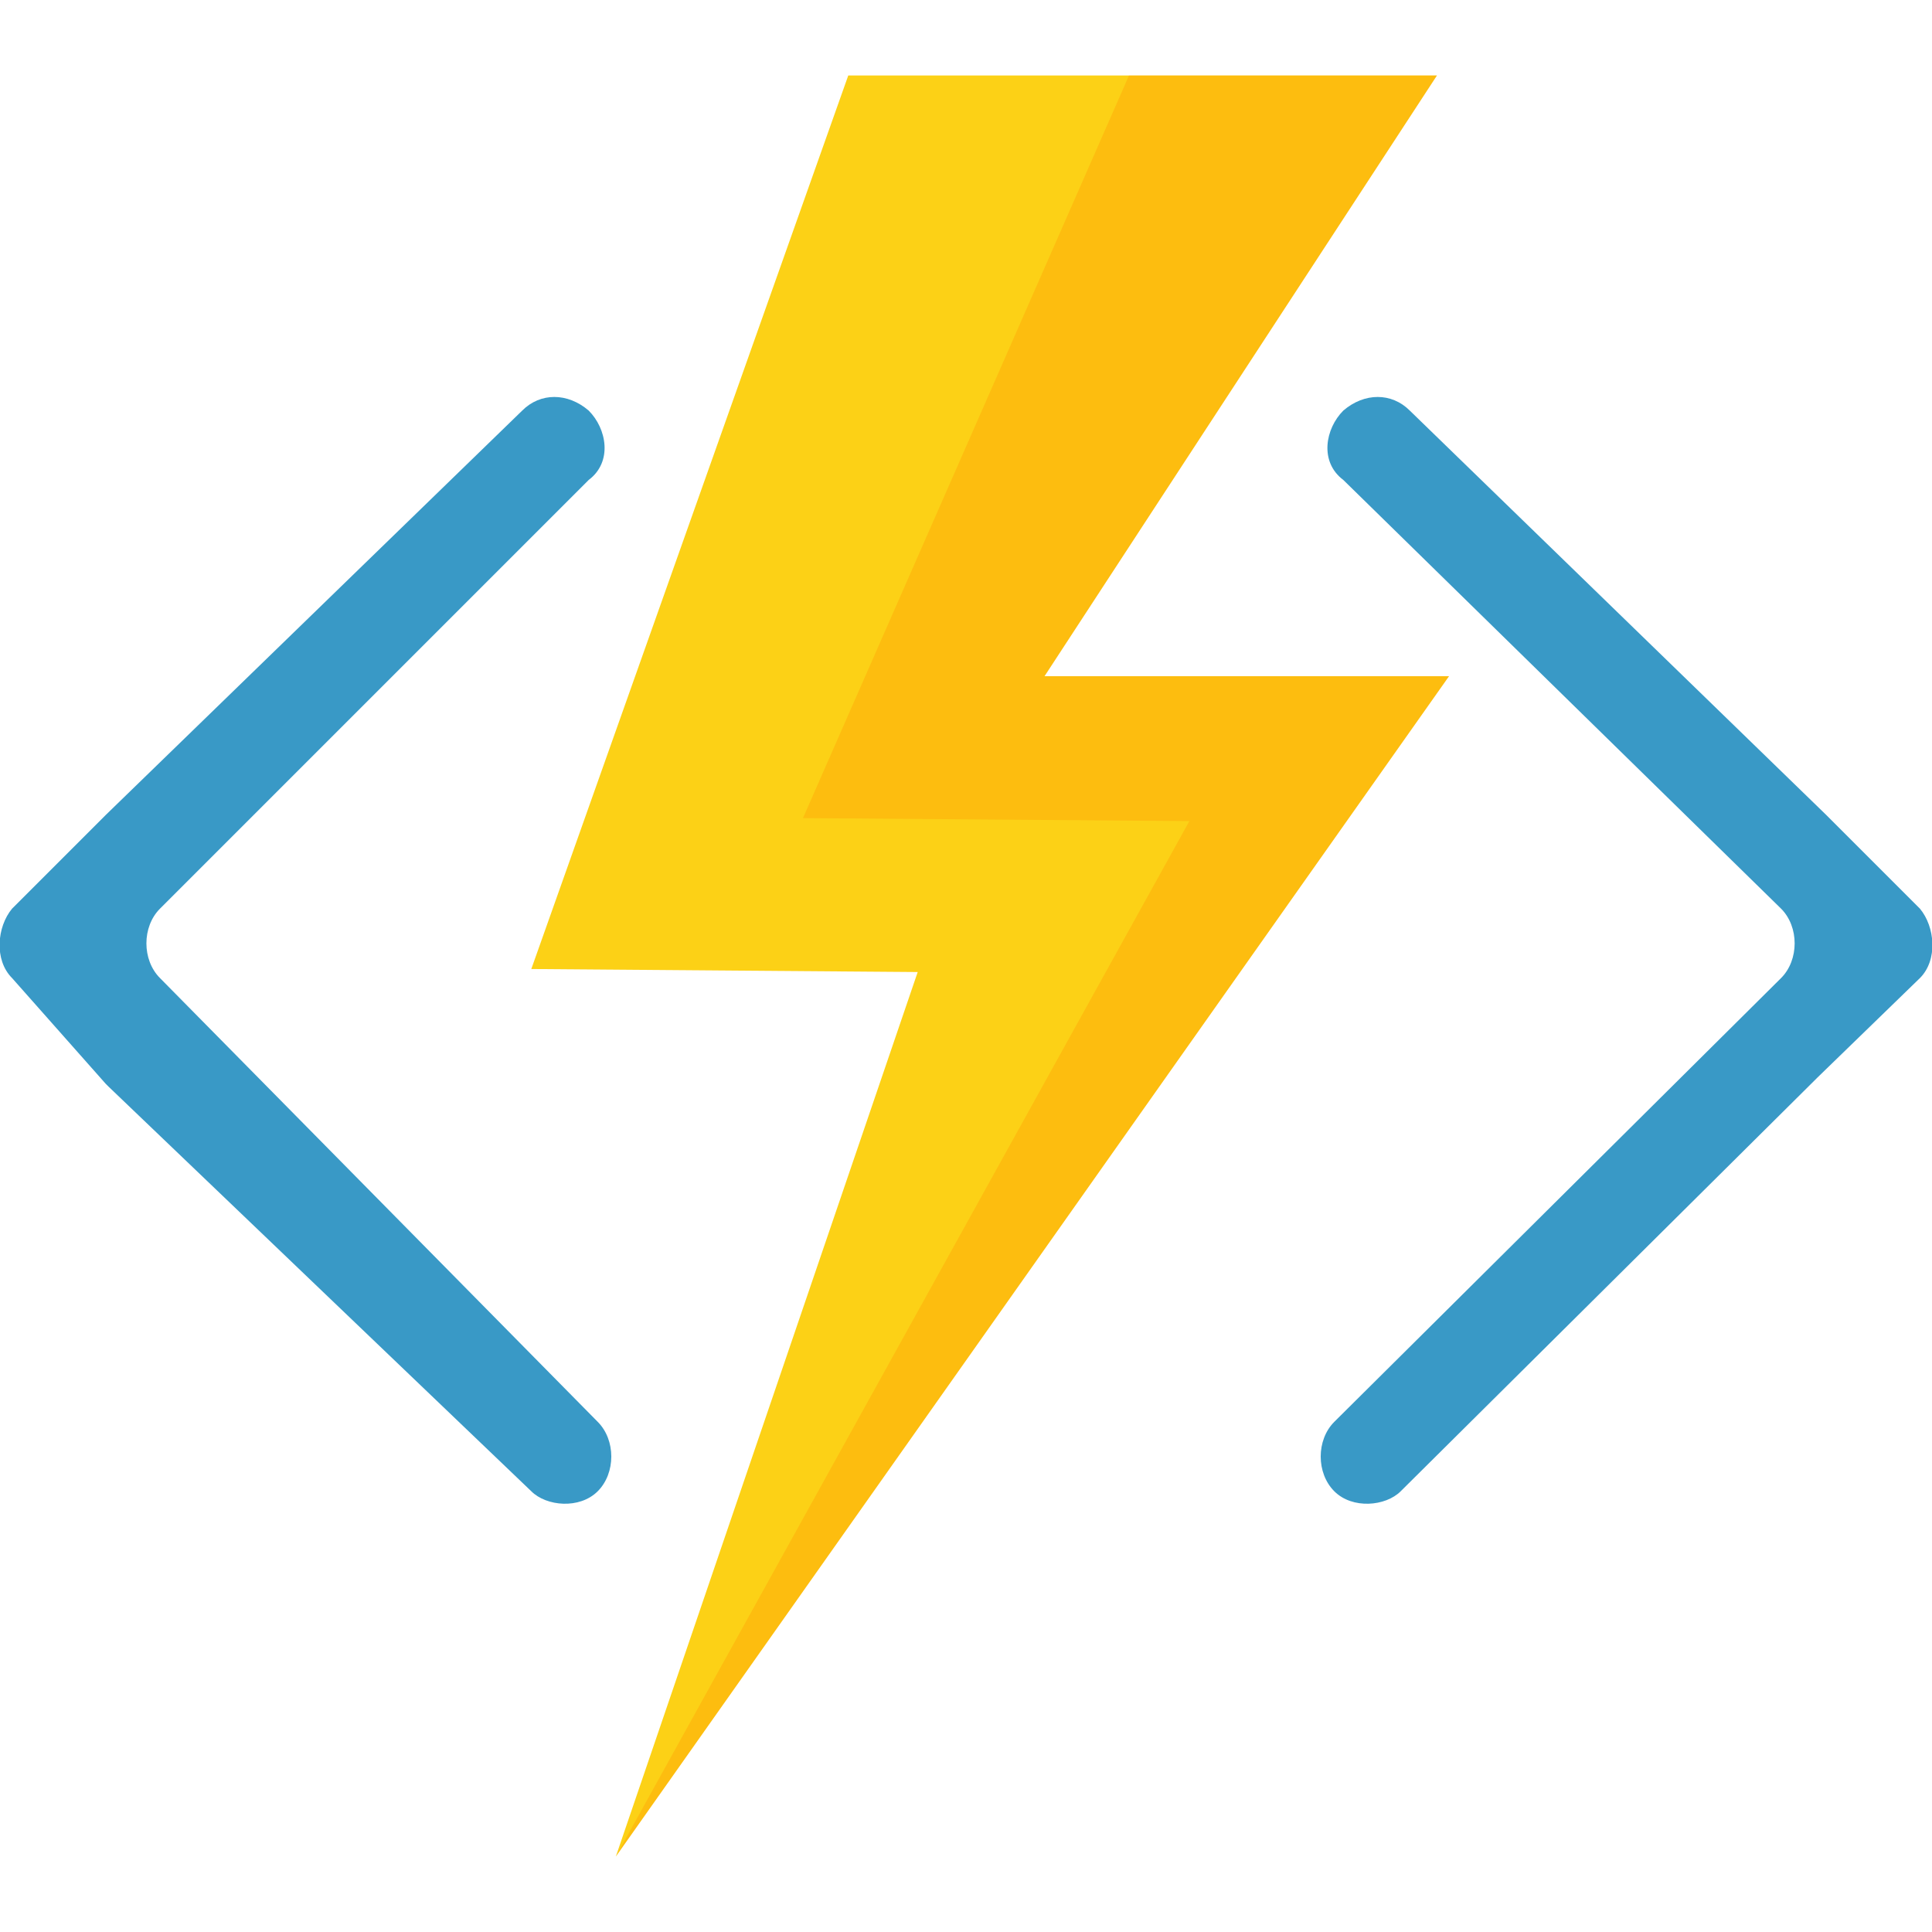
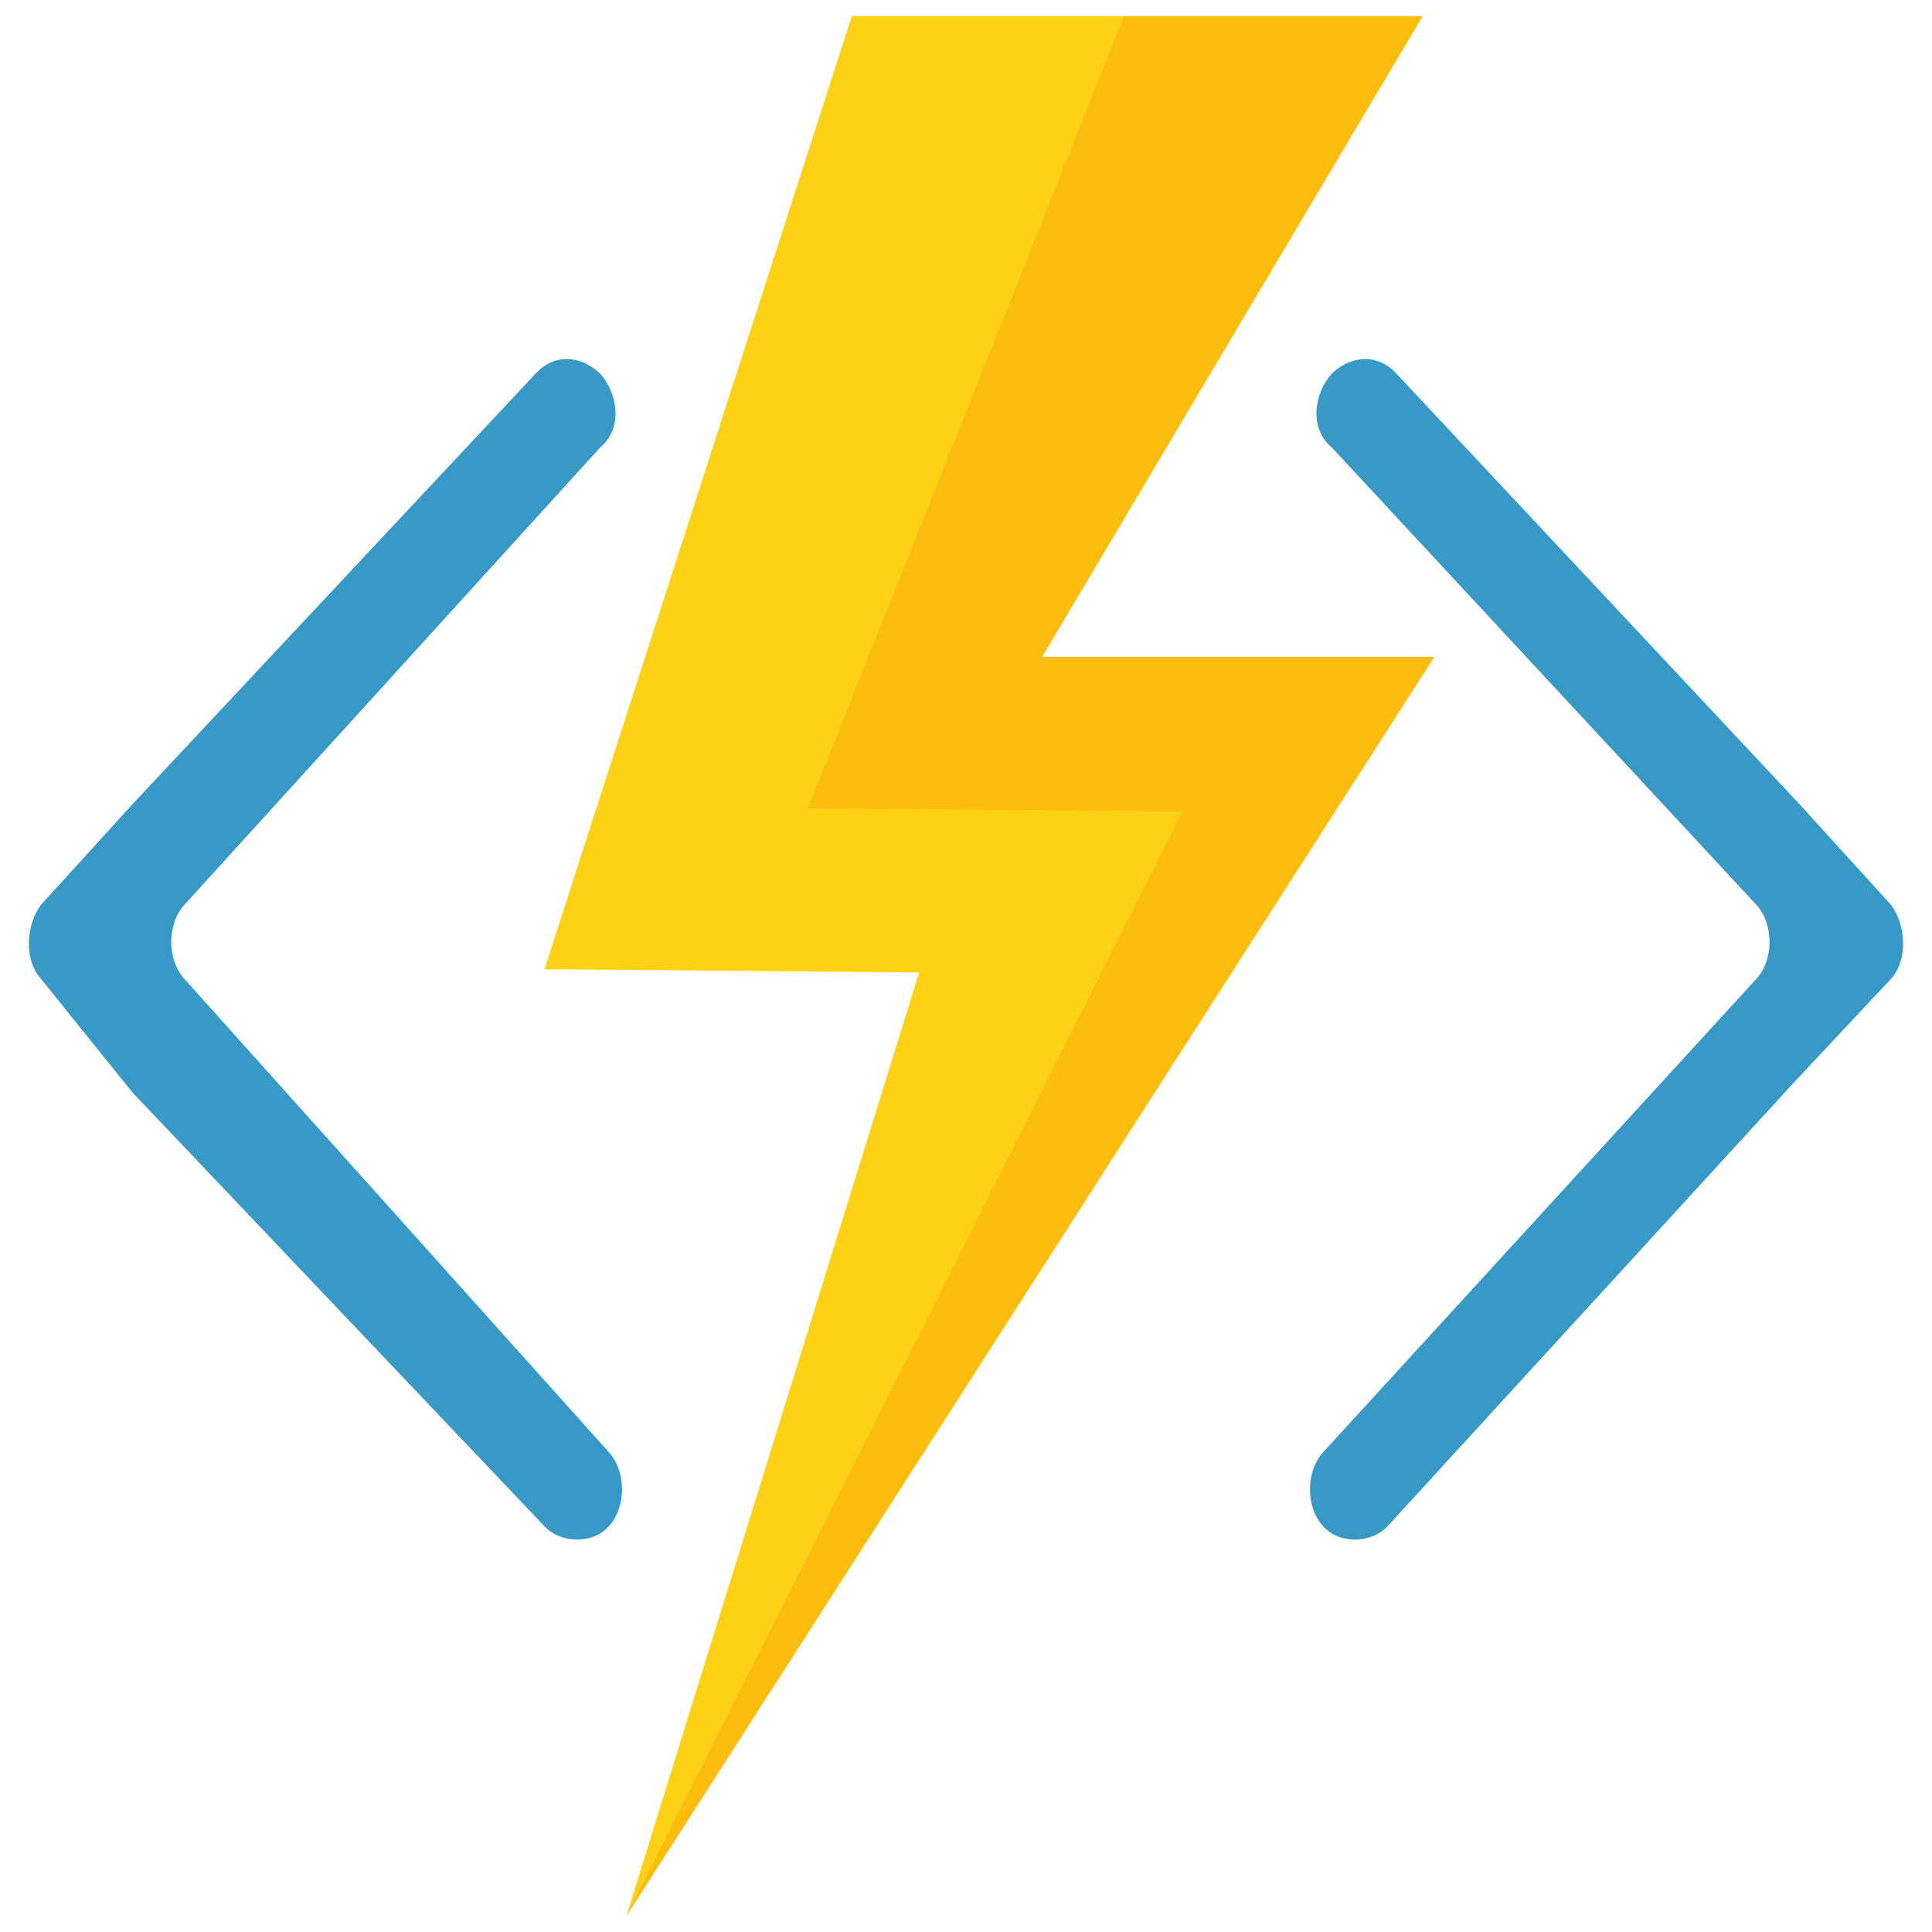
- <svg xmlns="http://www.w3.org/2000/svg" version="1.1" viewBox="0 0 64 64" id="Layer_1" overflow="hidden">
-   <g>
-     <path d=" M 63.6 32.4 C 64.2 31.8 64.1 30.7 63.6 30.1 L 60.5 27 L 46.7 13.6 C 46.1 13 45.2 13 44.5 13.6 L 44.5 13.6 C 43.9 14.2 43.7 15.3 44.5 15.9 L 59 30.1 C 59.6 30.7 59.6 31.8 59 32.4 L 44.2 47.1 C 43.6 47.7 43.6 48.8 44.2 49.4 L 44.2 49.4 C 44.8 50 45.9 49.9 46.4 49.4 L 60.1 35.8 C 60.1 35.8 60.1 35.8 60.2 35.7 L 63.6 32.4 Z" fill="#3999C6" />
-     <path d=" M 0.4 32.4 C -0.2 31.8 -0.1 30.7 0.4 30.1 L 3.5 27 L 17.3 13.6 C 17.9 13 18.8 13 19.5 13.6 L 19.5 13.6 C 20.1 14.2 20.3 15.3 19.5 15.9 L 5.3 30.1 C 4.7 30.7 4.7 31.8 5.3 32.4 L 19.8 47.1 C 20.4 47.7 20.4 48.8 19.8 49.4 L 19.8 49.4 C 19.2 50 18.1 49.9 17.6 49.4 L 3.6 36 C 3.6 36 3.6 36 3.5 35.9 L 0.4 32.4 Z" fill="#3999C6" />
-     <path d=" M 47.6 2.5 L 28.1 2.5 L 17.6 32.1 L 30.4 32.2 L 20.4 61.5 L 48 22.4 L 34.6 22.4 Z" fill="#FCD116" />
-     <path d=" M 34.6 22.4 L 47.6 2.5 L 37.4 2.5 L 26.6 27.1 L 39.4 27.2 L 20.4 61.5 L 48 22.4 Z" fill="#FF8C00" opacity="0.3" />
+ <svg xmlns="http://www.w3.org/2000/svg" width="60px" height="60px" viewBox="0 0 60 60" version="1.1">
+   <defs />
+   <g id="Page-1" stroke="none" stroke-width="1" fill="none" fill-rule="evenodd">
+     <g id="functions-logo" fill-rule="nonzero">
+       <path d="M58.727,30.4 C59.273,29.8 59.182,28.7 58.727,28.1 L55.909,25 L43.364,11.6 C42.818,11 42,11 41.364,11.6 C40.818,12.2 40.636,13.3 41.364,13.9 L54.545,28.1 C55.091,28.7 55.091,29.8 54.545,30.4 L41.091,45.1 C40.545,45.7 40.545,46.8 41.091,47.4 C41.636,48 42.636,47.9 43.091,47.4 L55.545,33.8 L55.636,33.7 L58.727,30.4 Z M1.273,30.4 C0.727,29.8 0.818,28.7 1.273,28.1 L4.091,25 L16.636,11.6 C17.182,11 18,11 18.636,11.6 C19.182,12.2 19.364,13.3 18.636,13.9 L5.727,28.1 C5.182,28.7 5.182,29.8 5.727,30.4 L18.909,45.1 C19.455,45.7 19.455,46.8 18.909,47.4 C18.364,48 17.364,47.9 16.909,47.4 L4.182,34 L4.091,33.9 L1.273,30.4 Z" id="Shape" fill="#3999C6" />
+       <polygon id="Shape" fill="#FCD116" points="44.182 0.5 26.455 0.5 16.909 30.1 28.545 30.2 19.455 59.5 44.545 20.4 32.364 20.4" />
+       <polygon id="Shape" fill="#FF8C00" opacity="0.3" points="32.364 20.4 44.182 0.5 34.909 0.5 25.091 25.1 36.727 25.2 19.455 59.5 44.545 20.4" />
+     </g>
  </g>
</svg>
